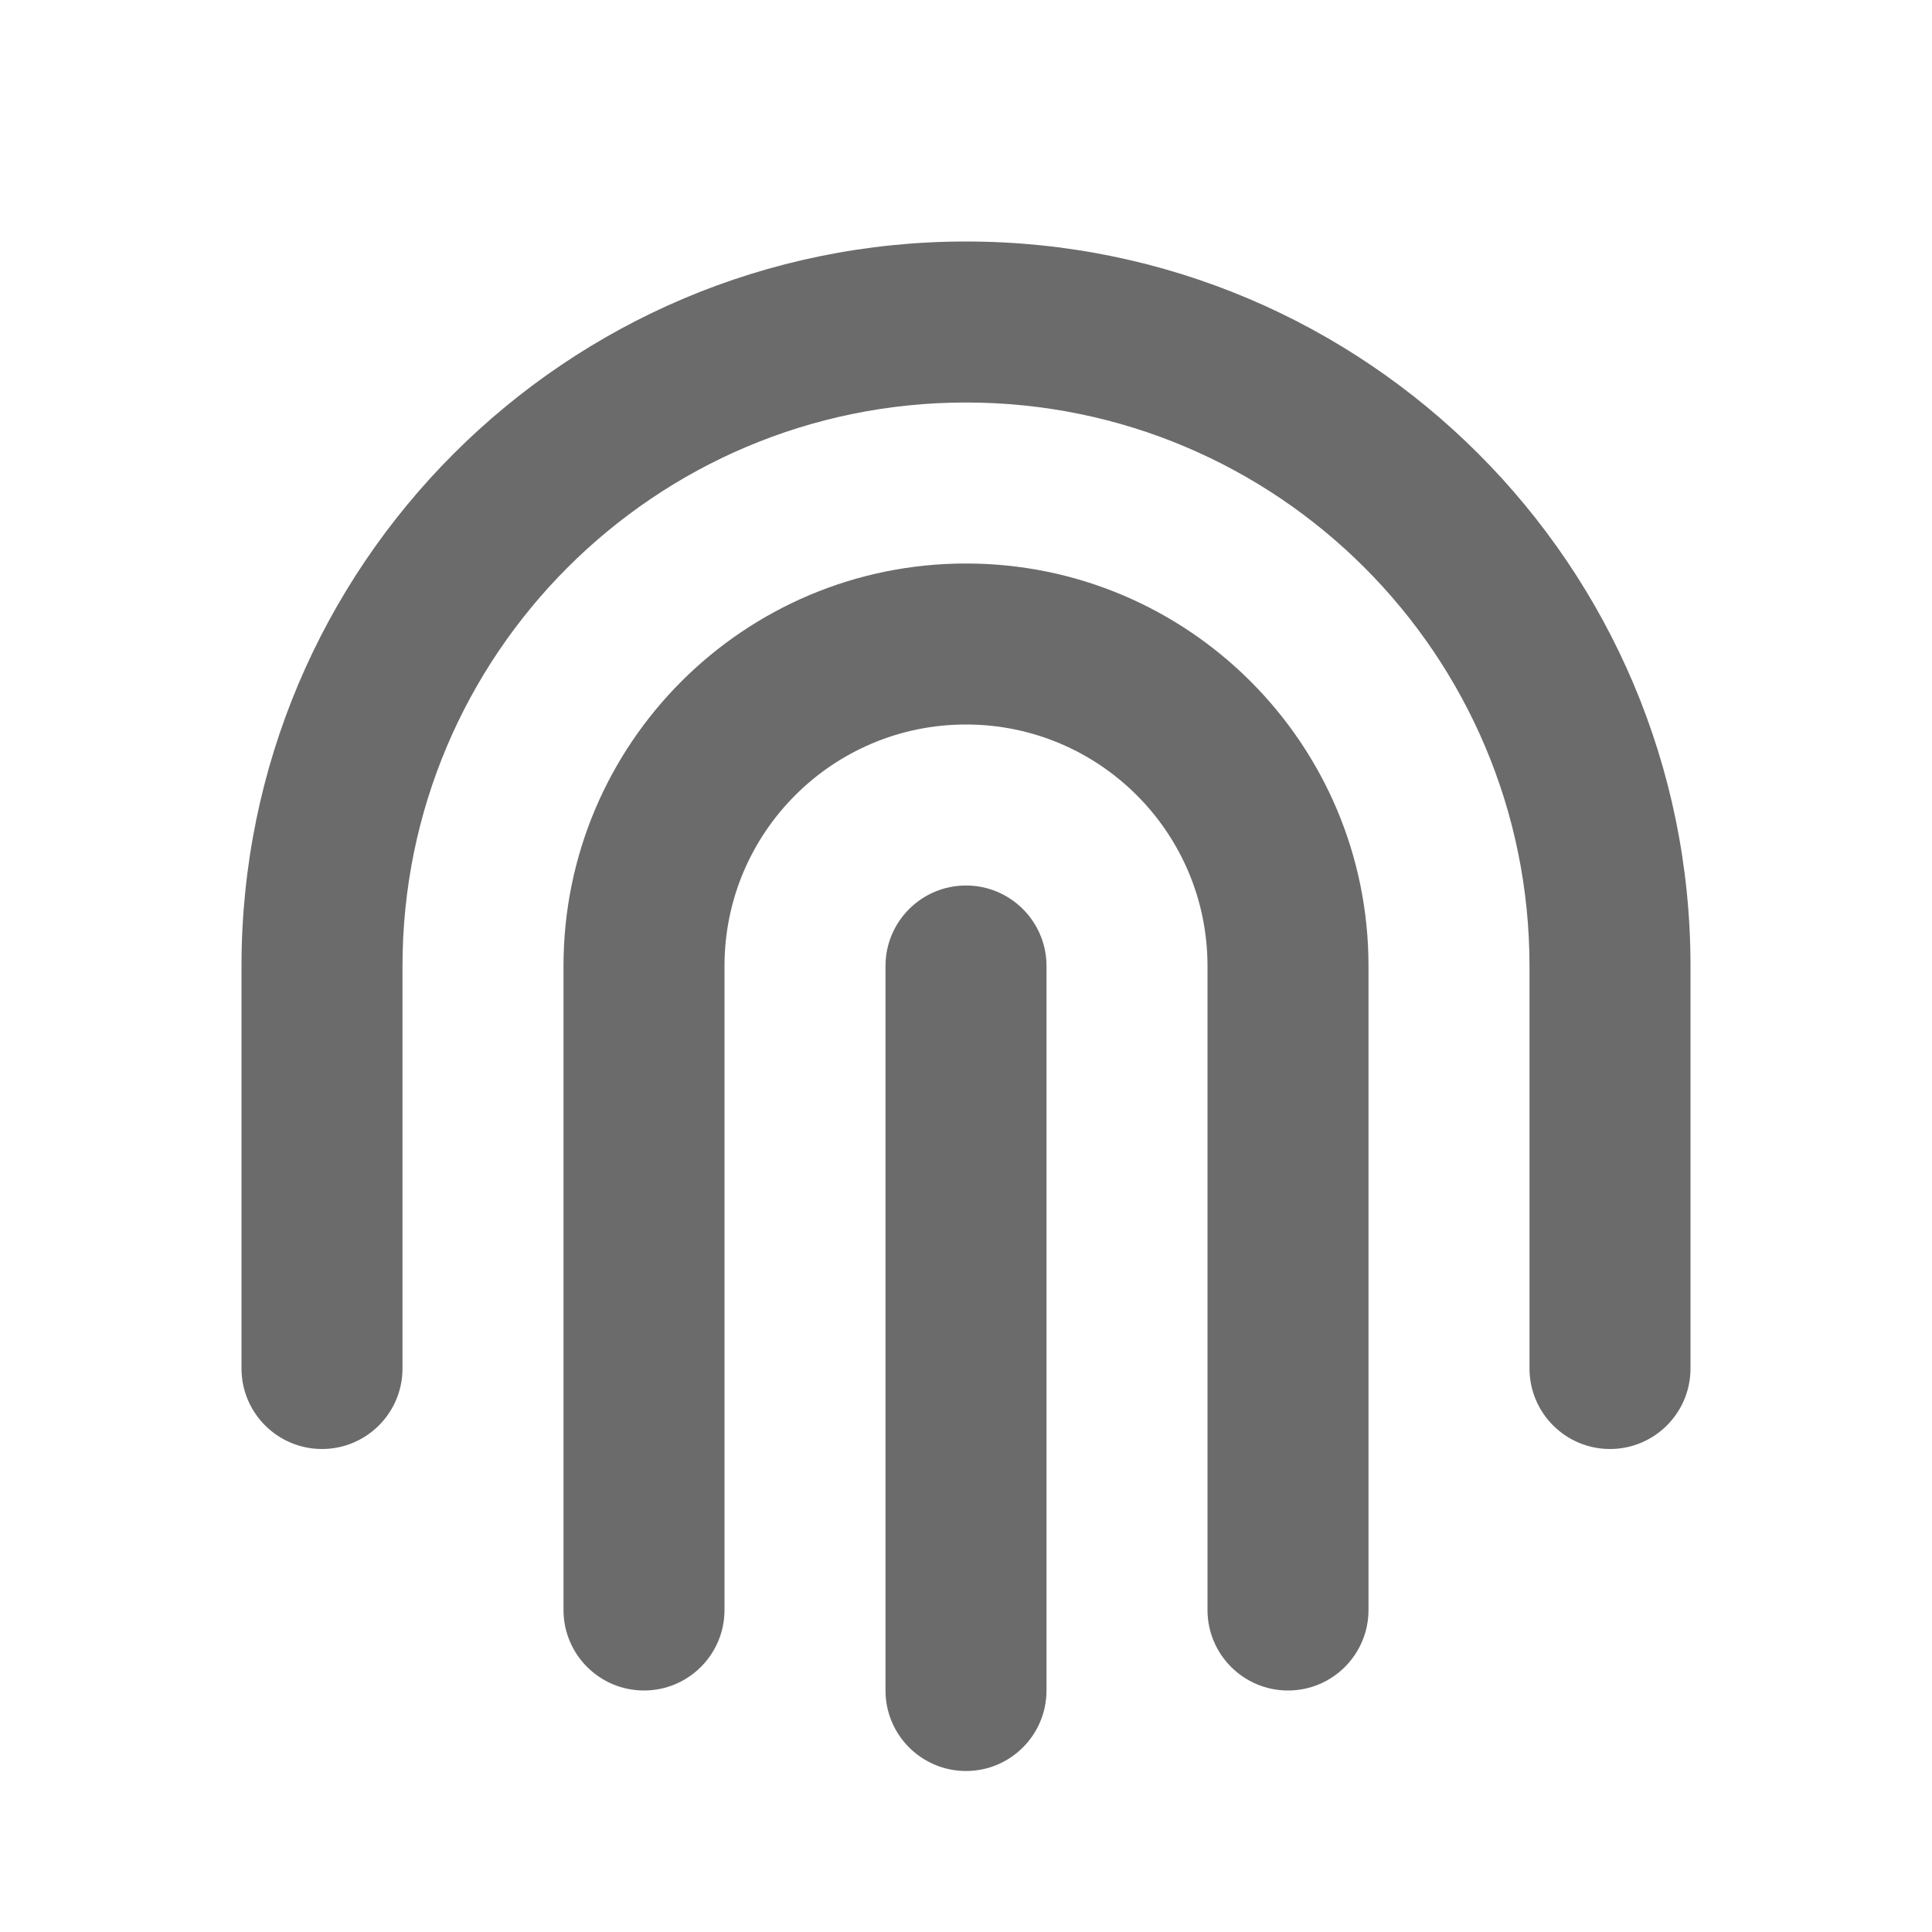
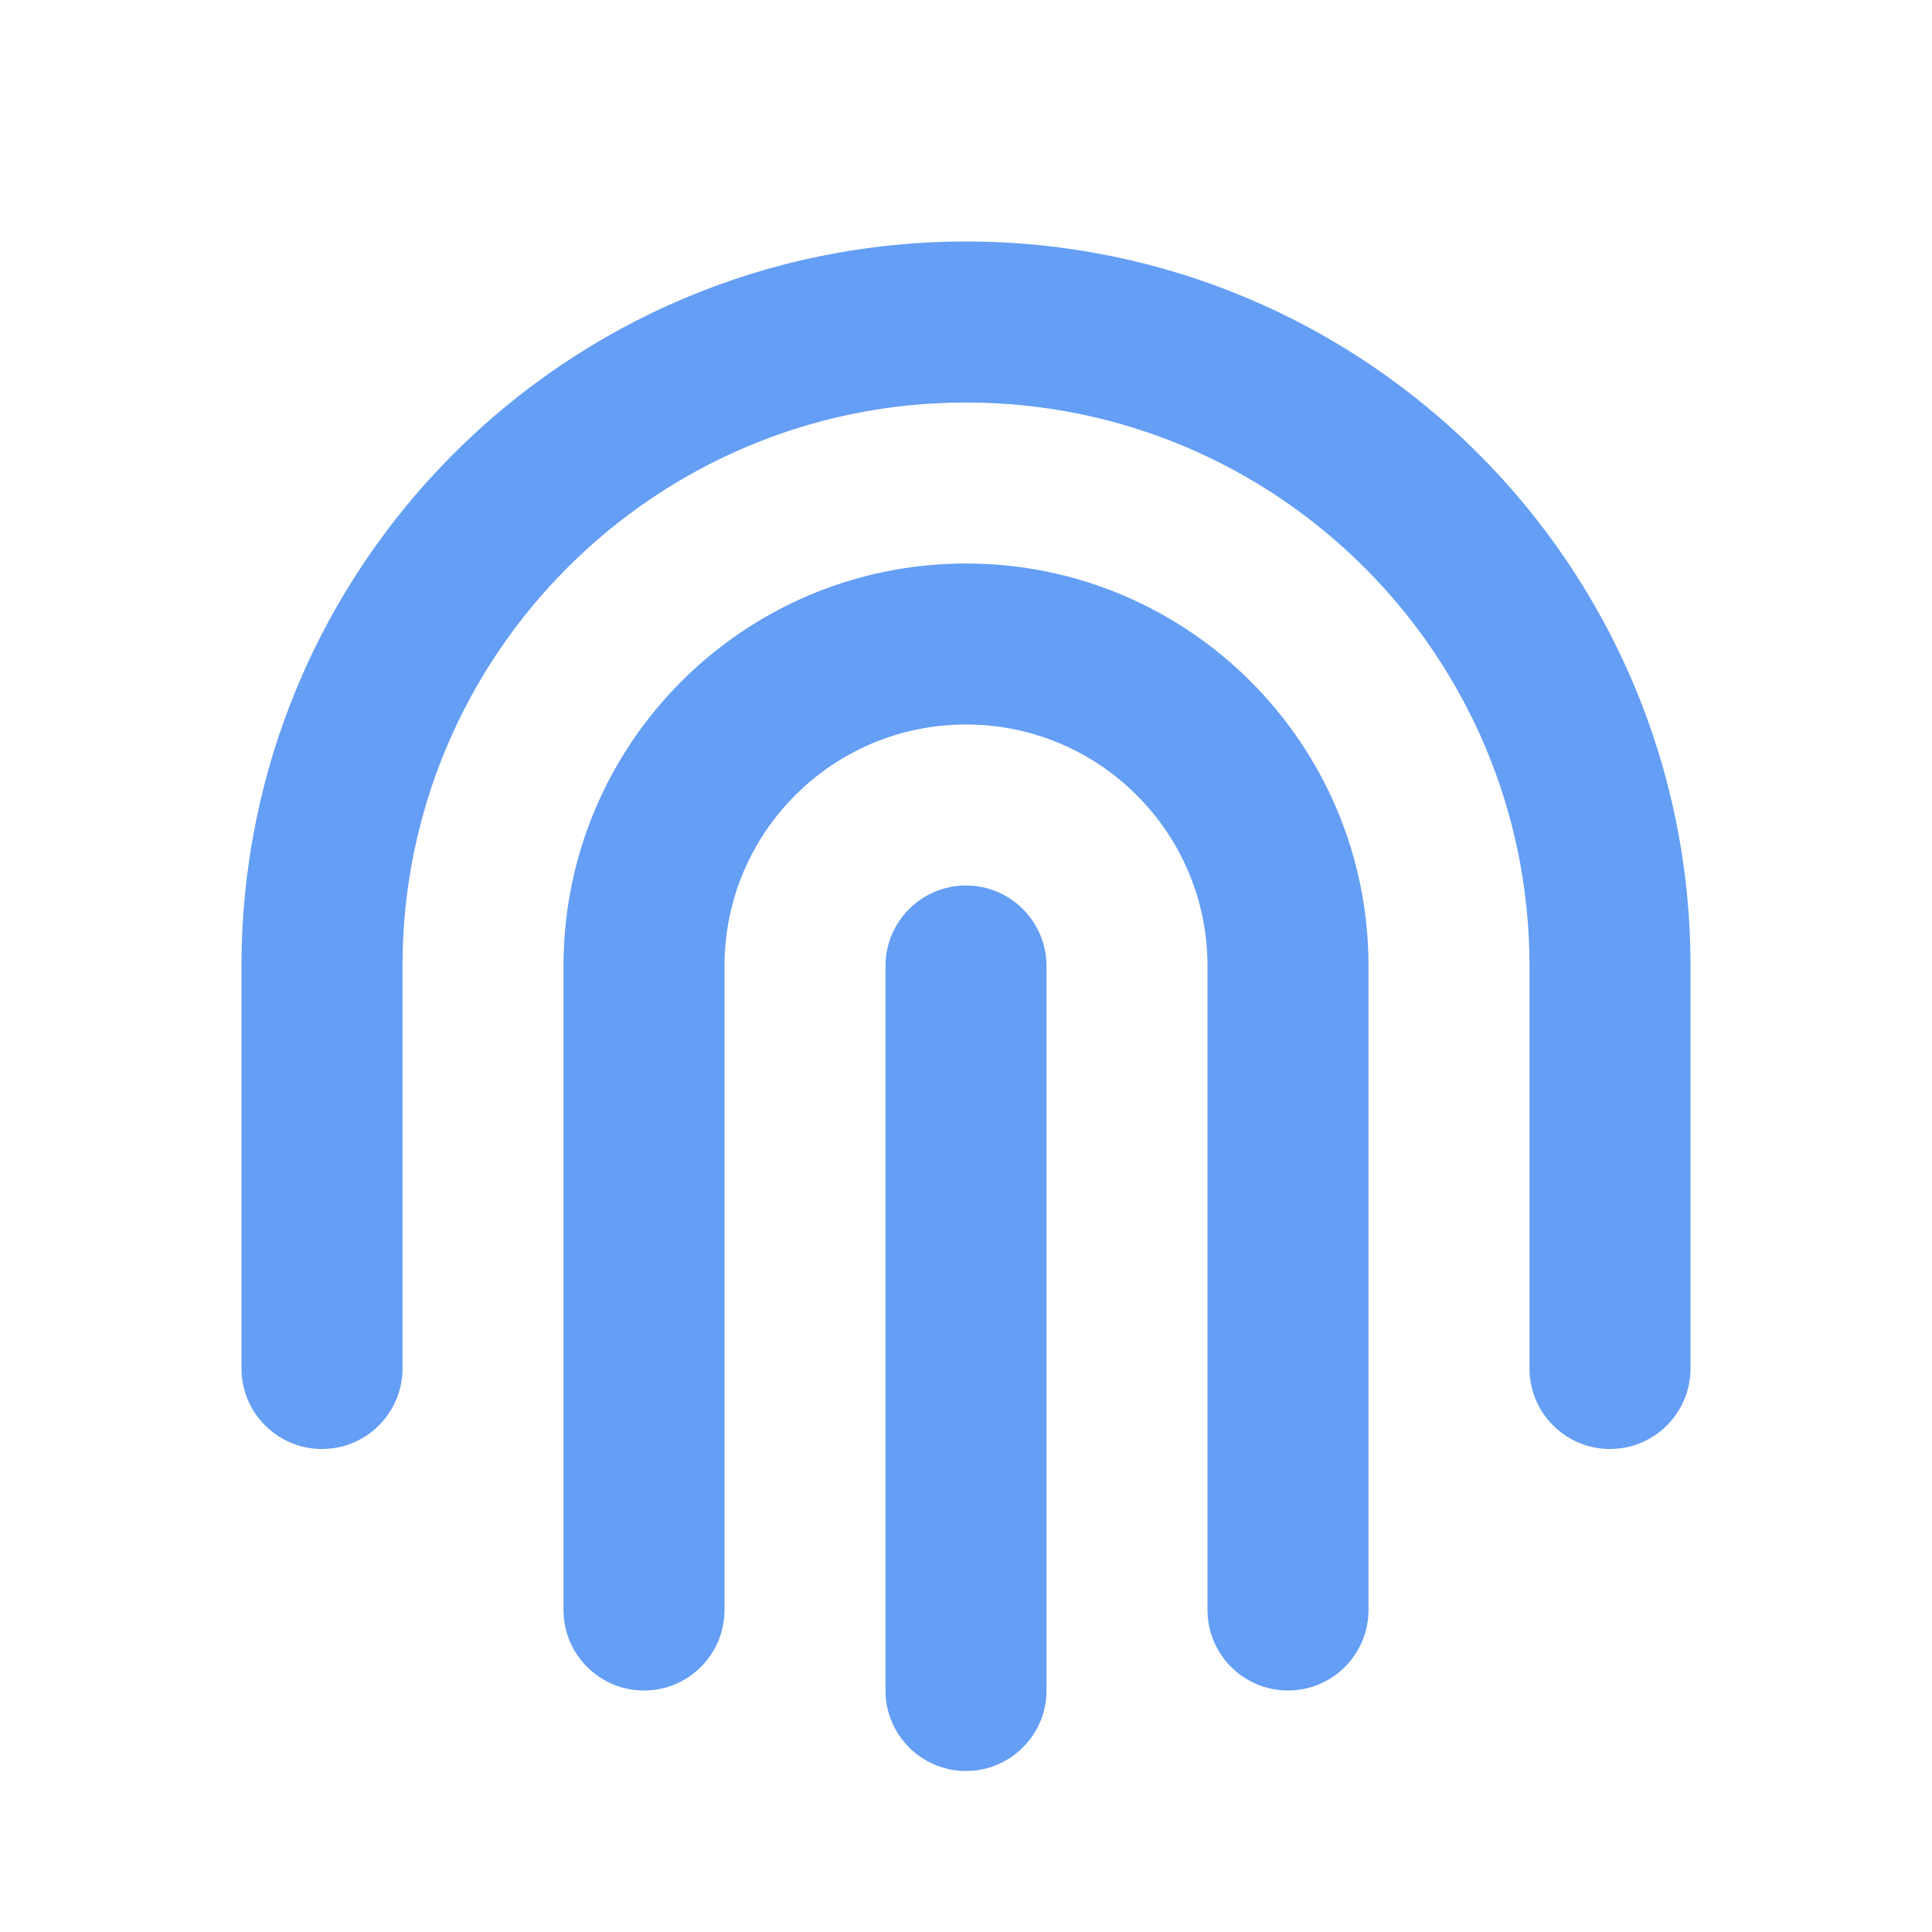
<svg xmlns="http://www.w3.org/2000/svg" width="24" height="24" viewBox="0 0 24 24" fill="none">
-   <path d="M12 5C8.134 5 5 8.134 5 12V17C5 17.552 4.552 18 4 18C3.448 18 3 17.552 3 17V12C3 7.029 7.029 3 12 3C16.971 3 21 7.029 21 12V17C21 17.552 20.552 18 20 18C19.448 18 19 17.552 19 17V12C19 8.134 15.866 5 12 5Z" fill="#6B6B6B" />
-   <path d="M12 9C10.343 9 9 10.343 9 12V20C9 20.552 8.552 21 8 21C7.448 21 7 20.552 7 20V12C7 9.239 9.239 7 12 7C14.761 7 17 9.239 17 12V20C17 20.552 16.552 21 16 21C15.448 21 15 20.552 15 20V12C15 10.343 13.657 9 12 9Z" fill="#6B6B6B" />
-   <path d="M11 12C11 11.448 11.448 11 12 11C12.552 11 13 11.448 13 12V21C13 21.552 12.552 22 12 22C11.448 22 11 21.552 11 21V12Z" fill="#6B6B6B" />
+   <path d="M12 5C8.134 5 5 8.134 5 12V17C5 17.552 4.552 18 4 18C3.448 18 3 17.552 3 17V12C3 7.029 7.029 3 12 3C16.971 3 21 7.029 21 12V17C21 17.552 20.552 18 20 18C19.448 18 19 17.552 19 17V12C19 8.134 15.866 5 12 5Z" fill="#649ef5" />
+   <path d="M12 9C10.343 9 9 10.343 9 12V20C9 20.552 8.552 21 8 21C7.448 21 7 20.552 7 20V12C7 9.239 9.239 7 12 7C14.761 7 17 9.239 17 12V20C17 20.552 16.552 21 16 21C15.448 21 15 20.552 15 20V12C15 10.343 13.657 9 12 9Z" fill="#649ef5" />
+   <path d="M11 12C11 11.448 11.448 11 12 11C12.552 11 13 11.448 13 12V21C13 21.552 12.552 22 12 22C11.448 22 11 21.552 11 21V12Z" fill="#649ef5" />
</svg>
